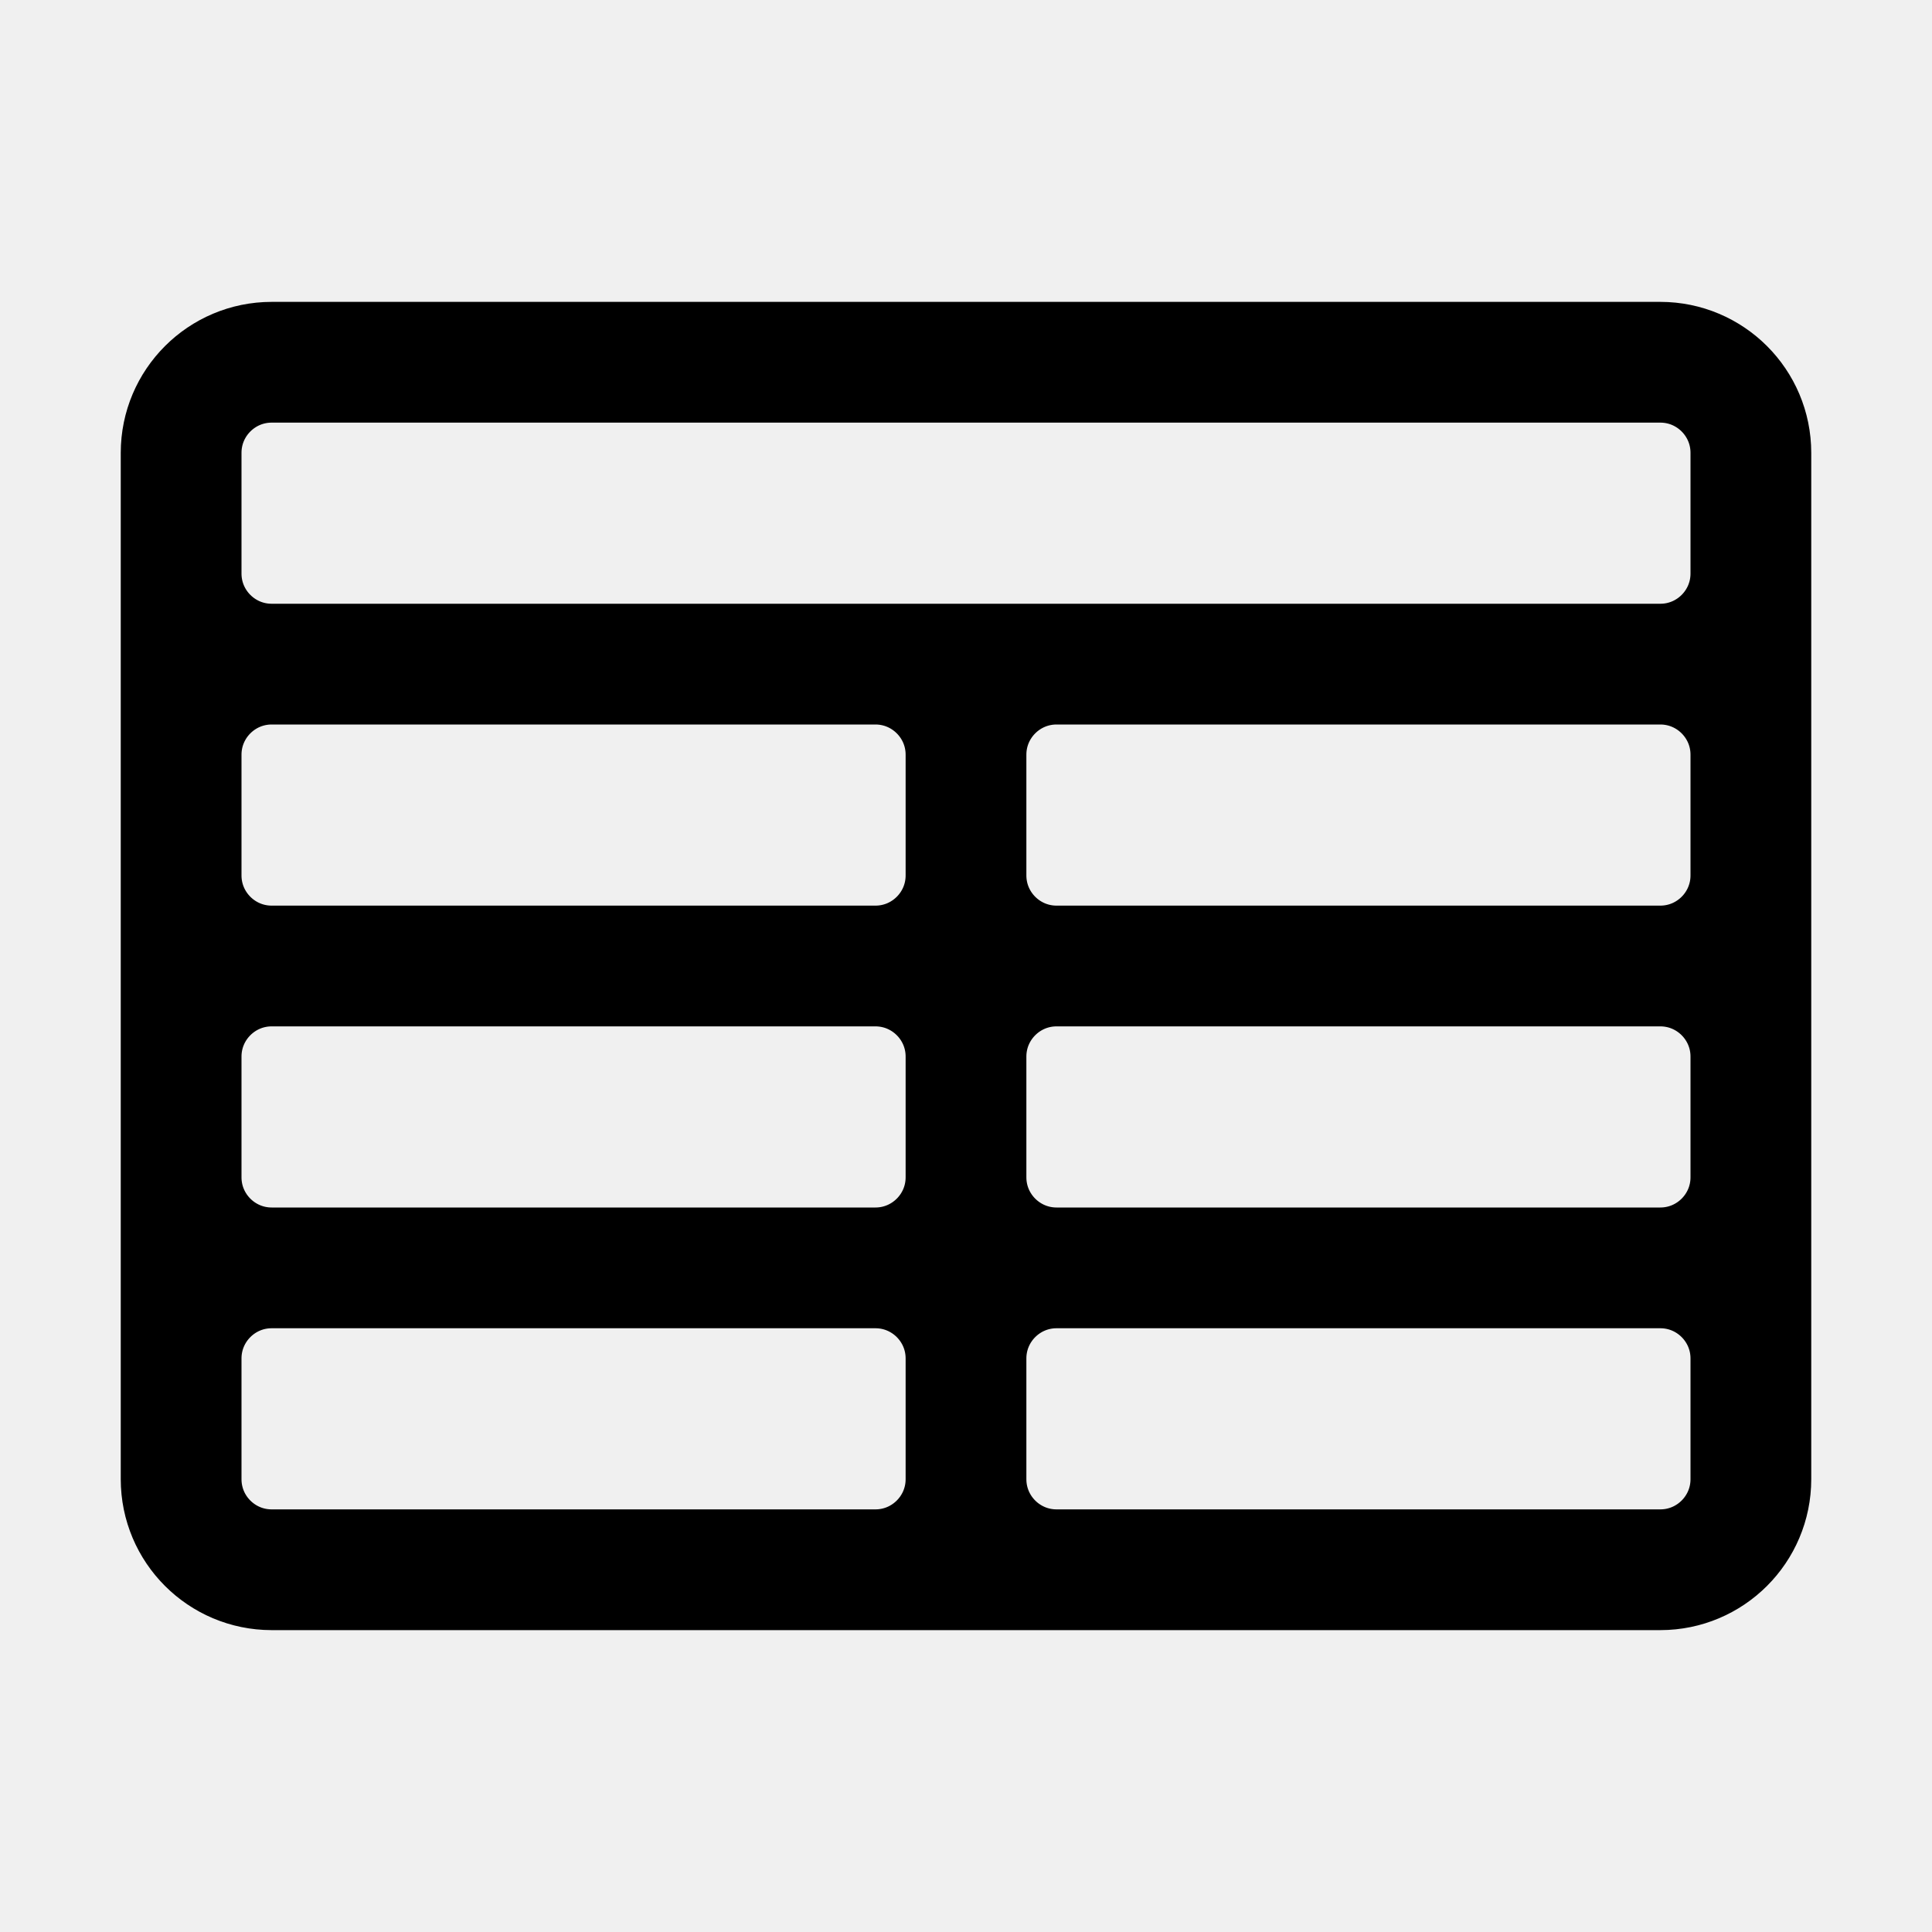
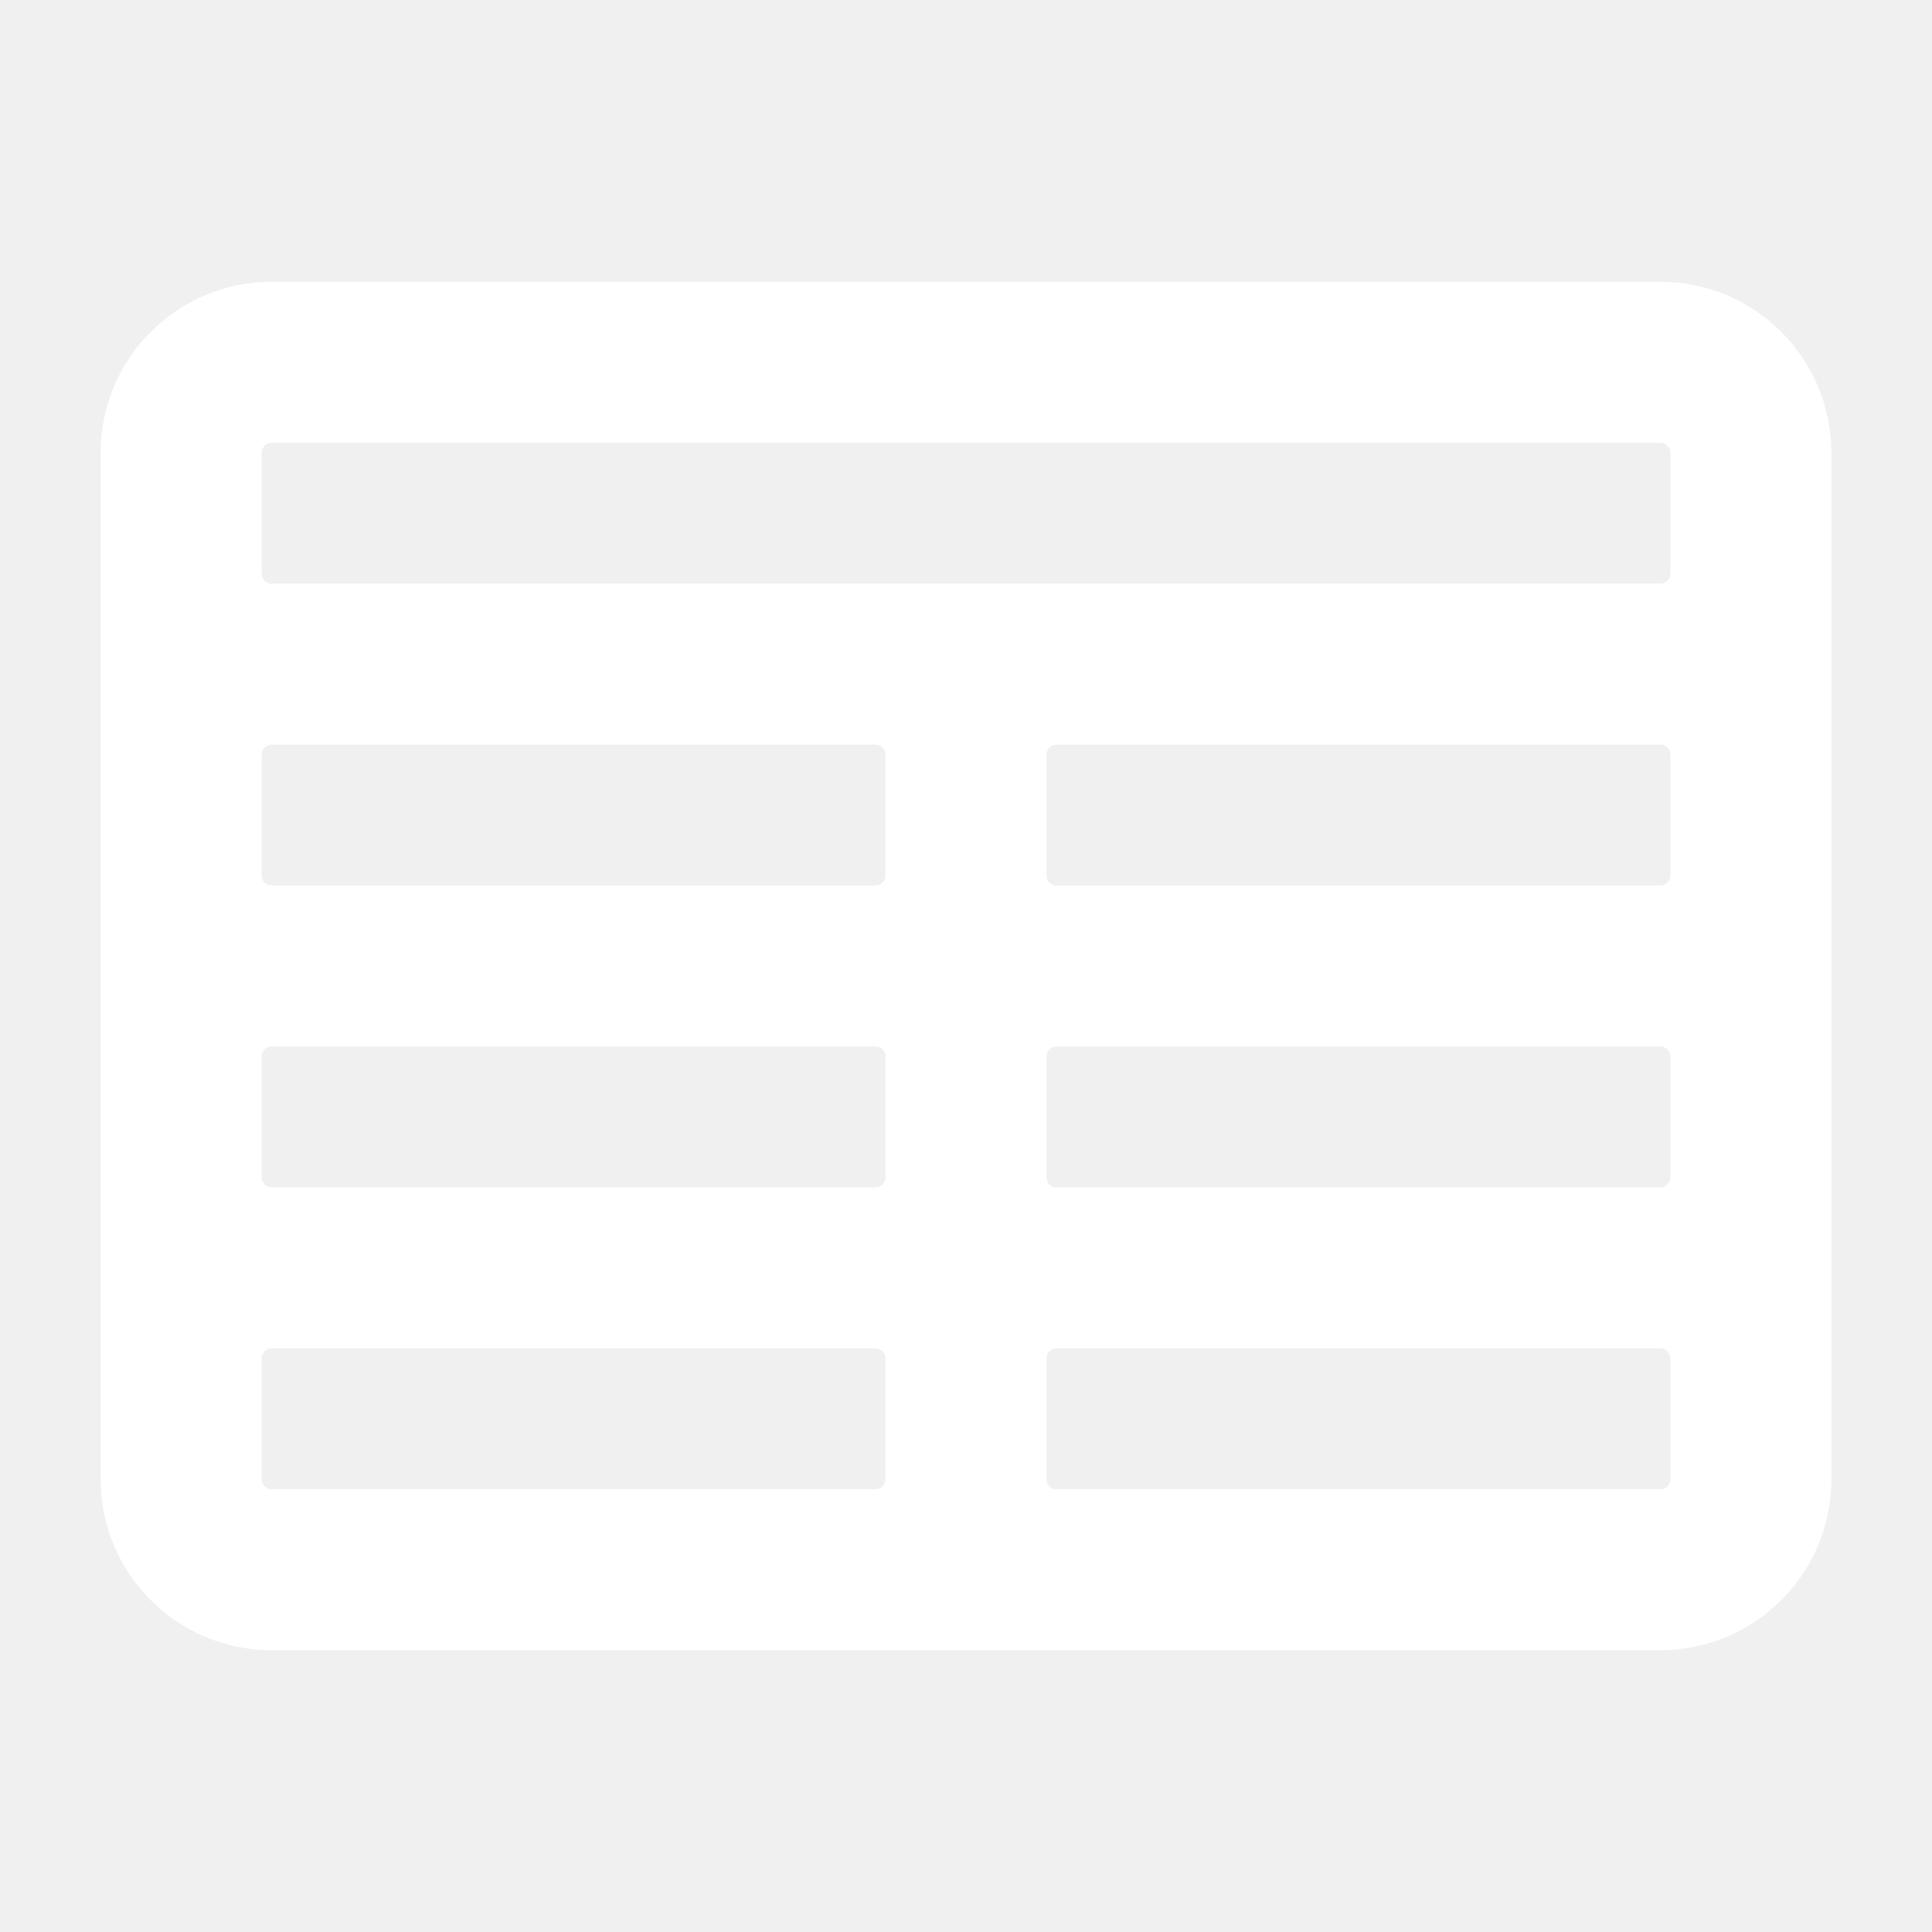
- <svg xmlns="http://www.w3.org/2000/svg" fill="none" viewBox="0 0 24 24" stroke-width="1.5" stroke="currentColor" class="w-6 h-6">
+ <svg xmlns="http://www.w3.org/2000/svg" fill="none" viewBox="0 0 24 24" stroke-width="2" stroke="white" class="w-6 h-6">
  <path stroke-linecap="round" stroke-linejoin="round" d="M3.375 19.5h17.25m-17.25 0a1.125 1.125 0 01-1.125-1.125M3.375 19.5h7.5c.621 0 1.125-.504 1.125-1.125m-9.75 0V5.625m0 12.75v-1.5c0-.621.504-1.125 1.125-1.125m18.375 2.625V5.625m0 12.75c0 .621-.504 1.125-1.125 1.125m1.125-1.125v-1.5c0-.621-.504-1.125-1.125-1.125m0 3.75h-7.5A1.125 1.125 0 0112 18.375m9.75-12.75c0-.621-.504-1.125-1.125-1.125H3.375c-.621 0-1.125.504-1.125 1.125m19.5 0v1.5c0 .621-.504 1.125-1.125 1.125M2.25 5.625v1.5c0 .621.504 1.125 1.125 1.125m0 0h17.25m-17.25 0h7.5c.621 0 1.125.504 1.125 1.125M3.375 8.25c-.621 0-1.125.504-1.125 1.125v1.5c0 .621.504 1.125 1.125 1.125m17.25-3.75h-7.5c-.621 0-1.125.504-1.125 1.125m8.625-1.125c.621 0 1.125.504 1.125 1.125v1.5c0 .621-.504 1.125-1.125 1.125m-17.25 0h7.5m-7.5 0c-.621 0-1.125.504-1.125 1.125v1.5c0 .621.504 1.125 1.125 1.125M12 10.875v-1.5m0 1.5c0 .621-.504 1.125-1.125 1.125M12 10.875c0 .621.504 1.125 1.125 1.125m-2.25 0c.621 0 1.125.504 1.125 1.125M13.125 12h7.5m-7.5 0c-.621 0-1.125.504-1.125 1.125M20.625 12c.621 0 1.125.504 1.125 1.125v1.5c0 .621-.504 1.125-1.125 1.125m-17.25 0h7.5M12 14.625v-1.5m0 1.5c0 .621-.504 1.125-1.125 1.125M12 14.625c0 .621.504 1.125 1.125 1.125m-2.25 0c.621 0 1.125.504 1.125 1.125m0 1.5v-1.5m0 0c0-.621.504-1.125 1.125-1.125m0 0h7.5" />
</svg>
